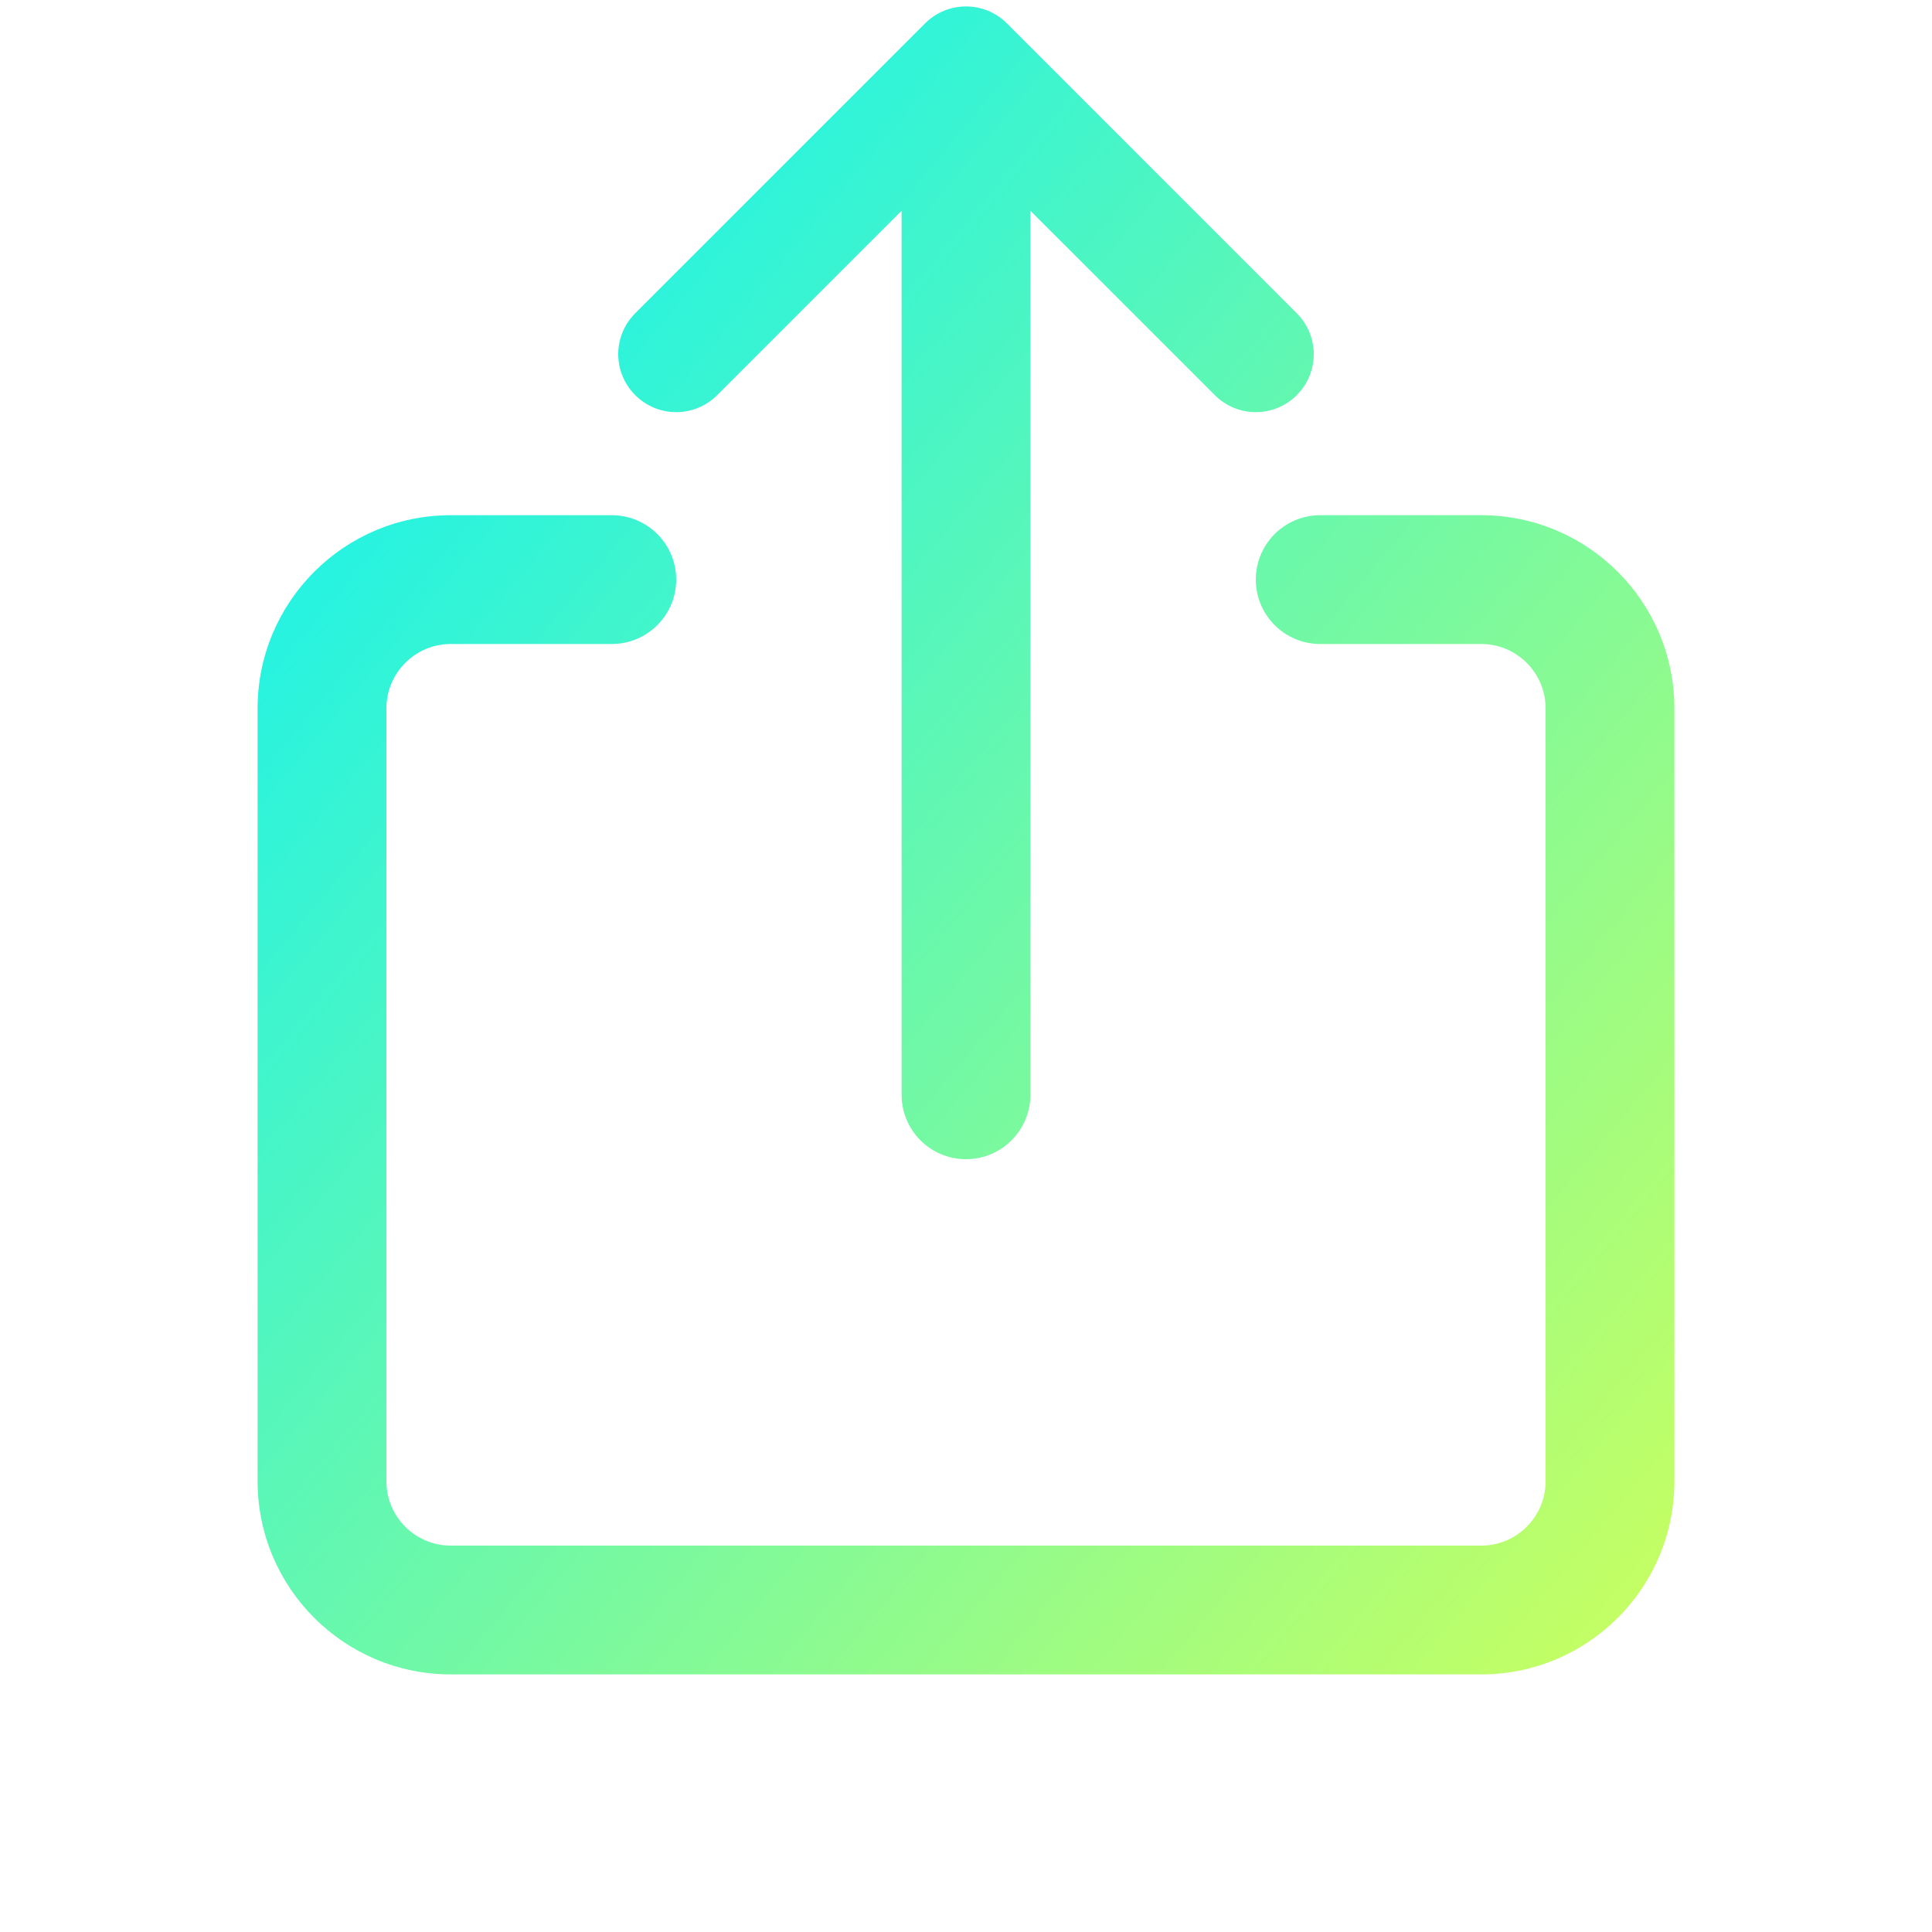
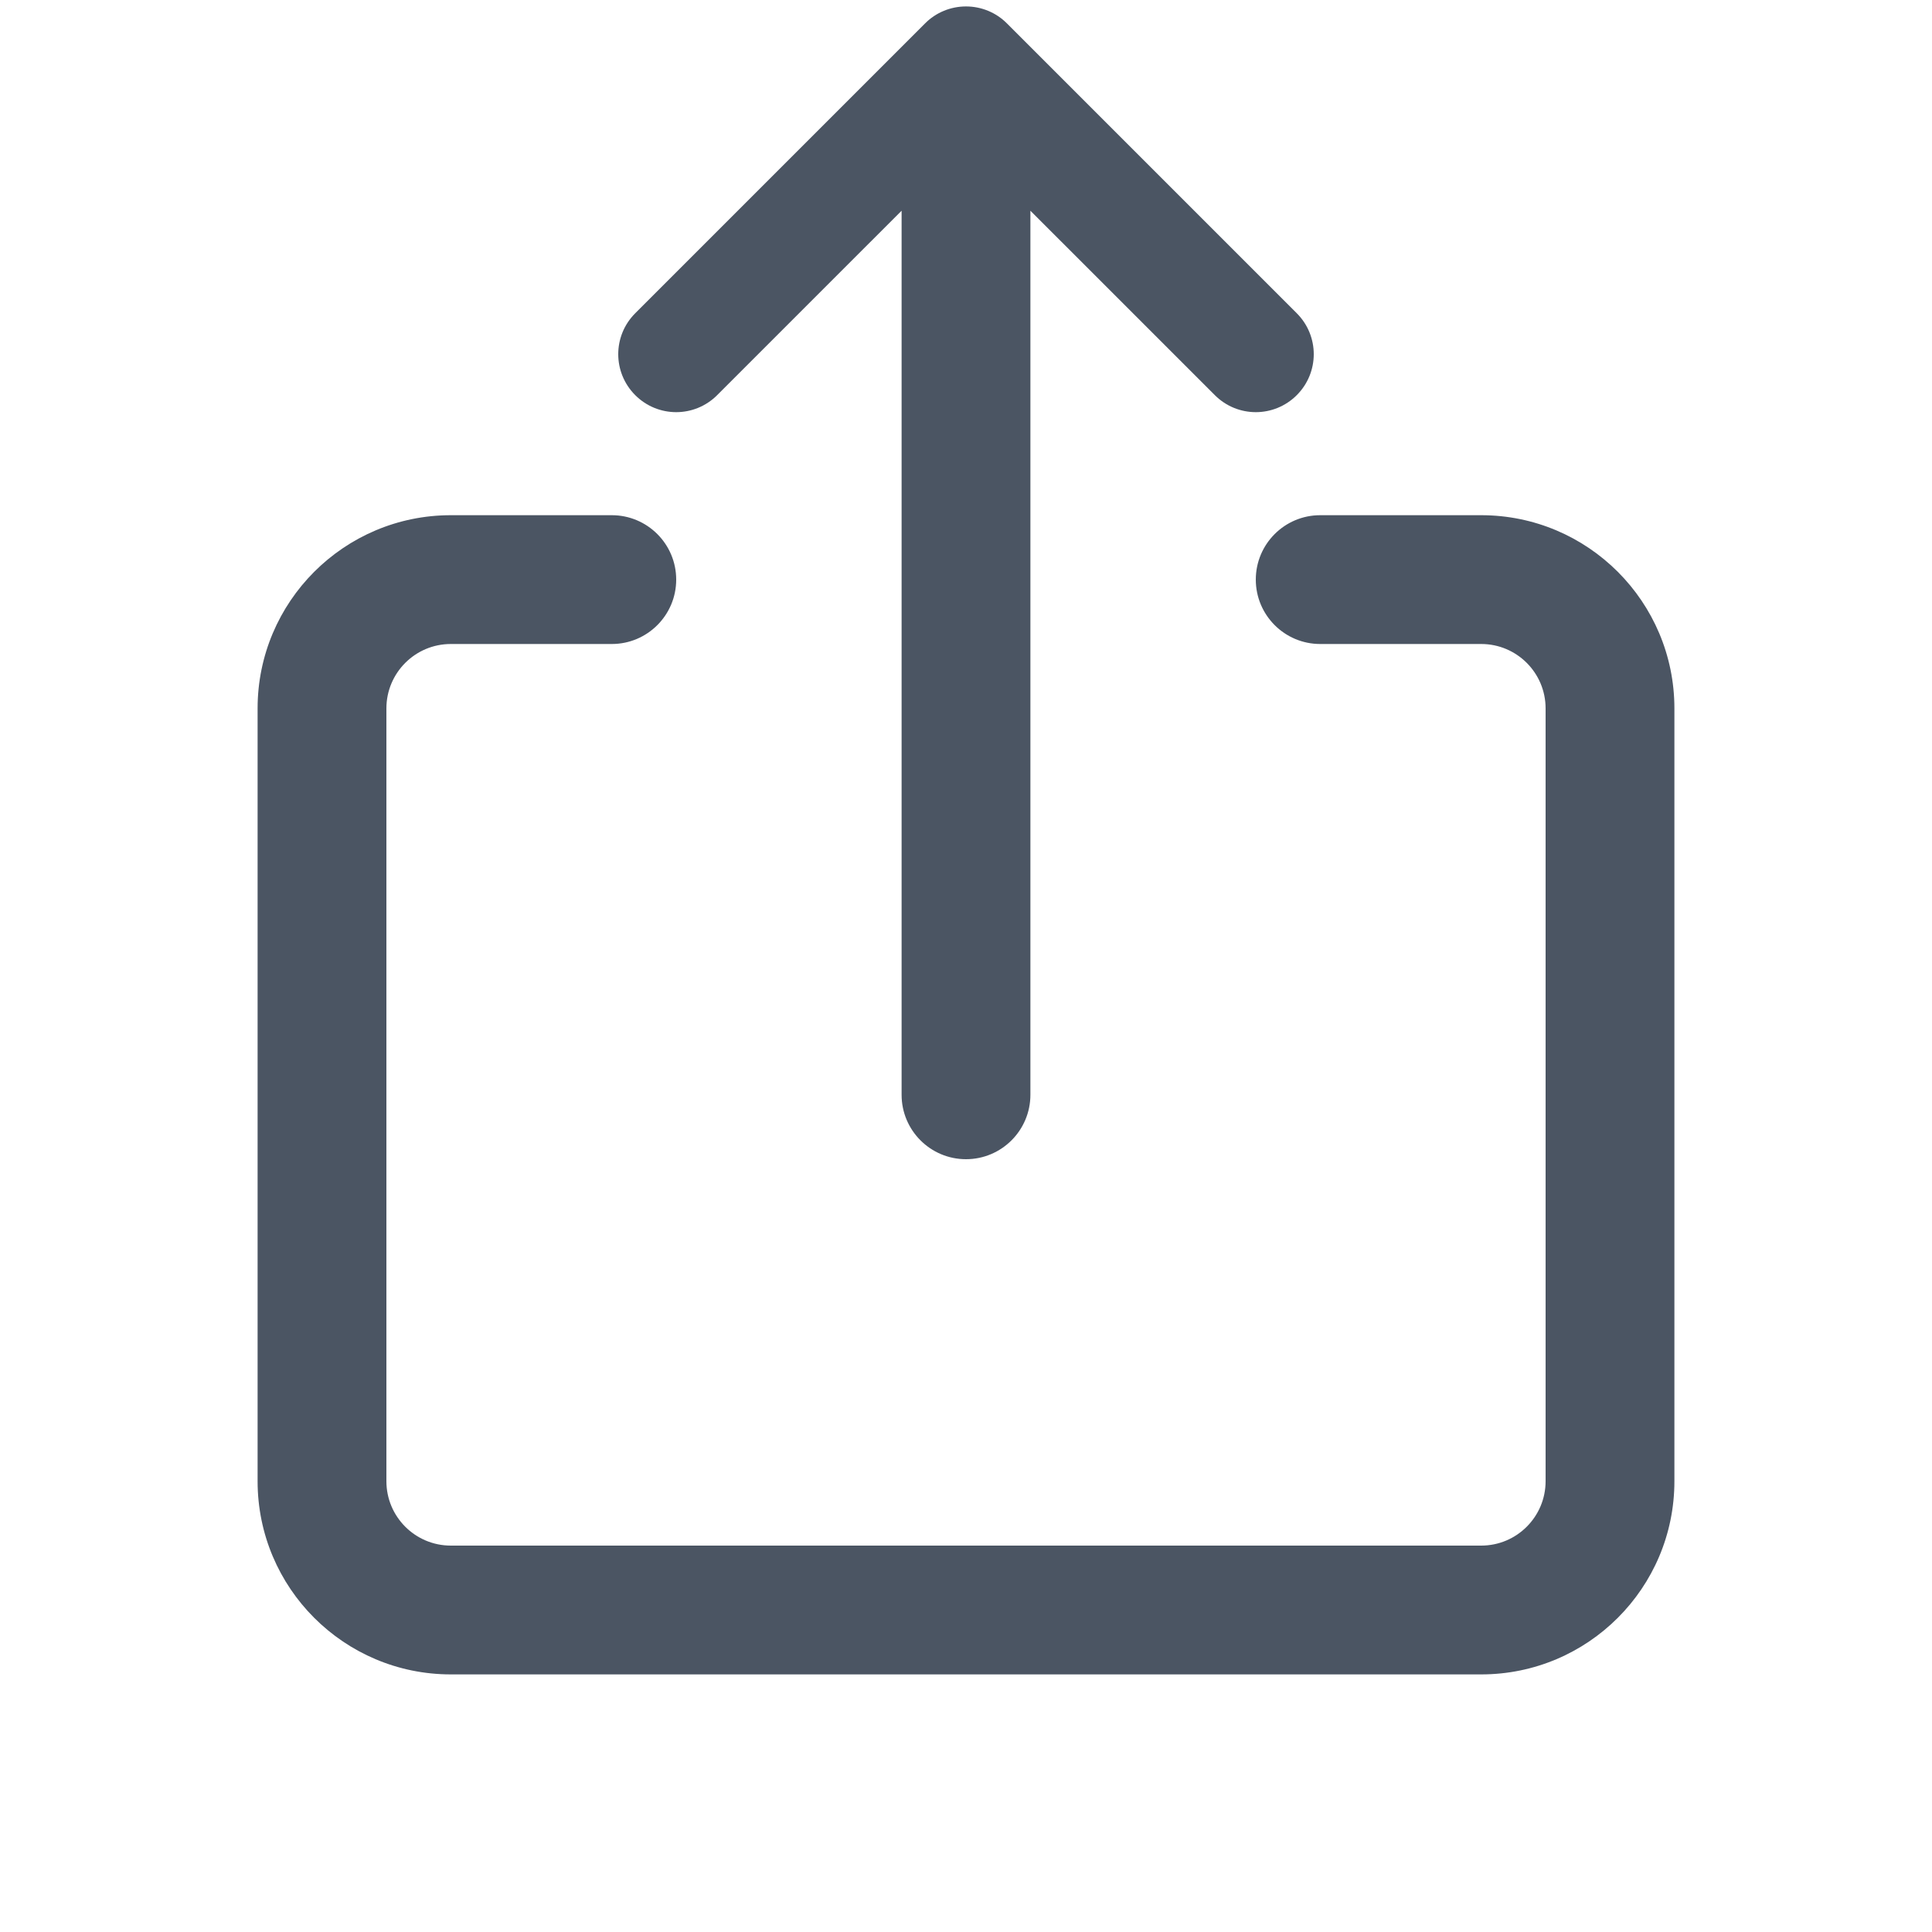
<svg xmlns="http://www.w3.org/2000/svg" width="15" height="15" viewBox="0 0 15 15" fill="none">
-   <defs>
-     <linearGradient id="grad1" x1="0%" y1="0%" x2="100%" y2="100%">
-       <stop offset="0%" style="stop-color:#00F0FF; stop-opacity:1" />
-       <stop offset="100%" style="stop-color:#CBFF5E; stop-opacity:1" />
-     </linearGradient>
-   </defs>
-   <path d="M3.5 5C3.224 5 3 5.224 3 5.5L3 11.5C3 11.776 3.224 12 3.5 12L11.5 12C11.776 12 12 11.776 12 11.5L12 5.5C12 5.224 11.776 5 11.5 5L10.25 5C9.974 5 9.75 4.776 9.75 4.5C9.75 4.224 9.974 4 10.25 4L11.5 4C12.328 4 13 4.672 13 5.5L13 11.5C13 12.329 12.328 13 11.5 13L3.5 13C2.672 13 2 12.329 2 11.5L2 5.5C2 4.672 2.672 4 3.5 4L4.75 4C5.026 4 5.25 4.224 5.25 4.5C5.25 4.776 5.026 5 4.75 5L3.5 5ZM7 1.636L5.568 3.068C5.392 3.244 5.108 3.244 4.932 3.068C4.756 2.892 4.756 2.608 4.932 2.432L7.182 0.182C7.266 0.097 7.381 0.05 7.5 0.05C7.619 0.05 7.734 0.097 7.818 0.182L10.068 2.432C10.244 2.608 10.244 2.892 10.068 3.068C9.892 3.244 9.608 3.244 9.432 3.068L8 1.636L8 8.5C8 8.776 7.776 9 7.5 9C7.224 9 7 8.776 7 8.5L7 1.636Z" fill="url(#grad1)" fill-rule="evenodd" clip-rule="evenodd" />
+   <path d="M3.5 5C3.224 5 3 5.224 3 5.5L3 11.5C3 11.776 3.224 12 3.5 12L11.5 12C11.776 12 12 11.776 12 11.5L12 5.5C12 5.224 11.776 5 11.5 5L10.25 5C9.974 5 9.75 4.776 9.75 4.5C9.75 4.224 9.974 4 10.25 4L11.5 4C12.328 4 13 4.672 13 5.5L13 11.5C13 12.329 12.328 13 11.5 13L3.5 13C2.672 13 2 12.329 2 11.5L2 5.5C2 4.672 2.672 4 3.5 4L4.75 4C5.026 4 5.25 4.224 5.25 4.5C5.25 4.776 5.026 5 4.75 5L3.5 5ZM7 1.636L5.568 3.068C5.392 3.244 5.108 3.244 4.932 3.068C4.756 2.892 4.756 2.608 4.932 2.432L7.182 0.182C7.266 0.097 7.381 0.05 7.5 0.05C7.619 0.05 7.734 0.097 7.818 0.182L10.068 2.432C10.244 2.608 10.244 2.892 10.068 3.068C9.892 3.244 9.608 3.244 9.432 3.068L8 1.636L8 8.5C8 8.776 7.776 9 7.5 9C7.224 9 7 8.776 7 8.5L7 1.636Z" fill="#4b5563" />
</svg>
